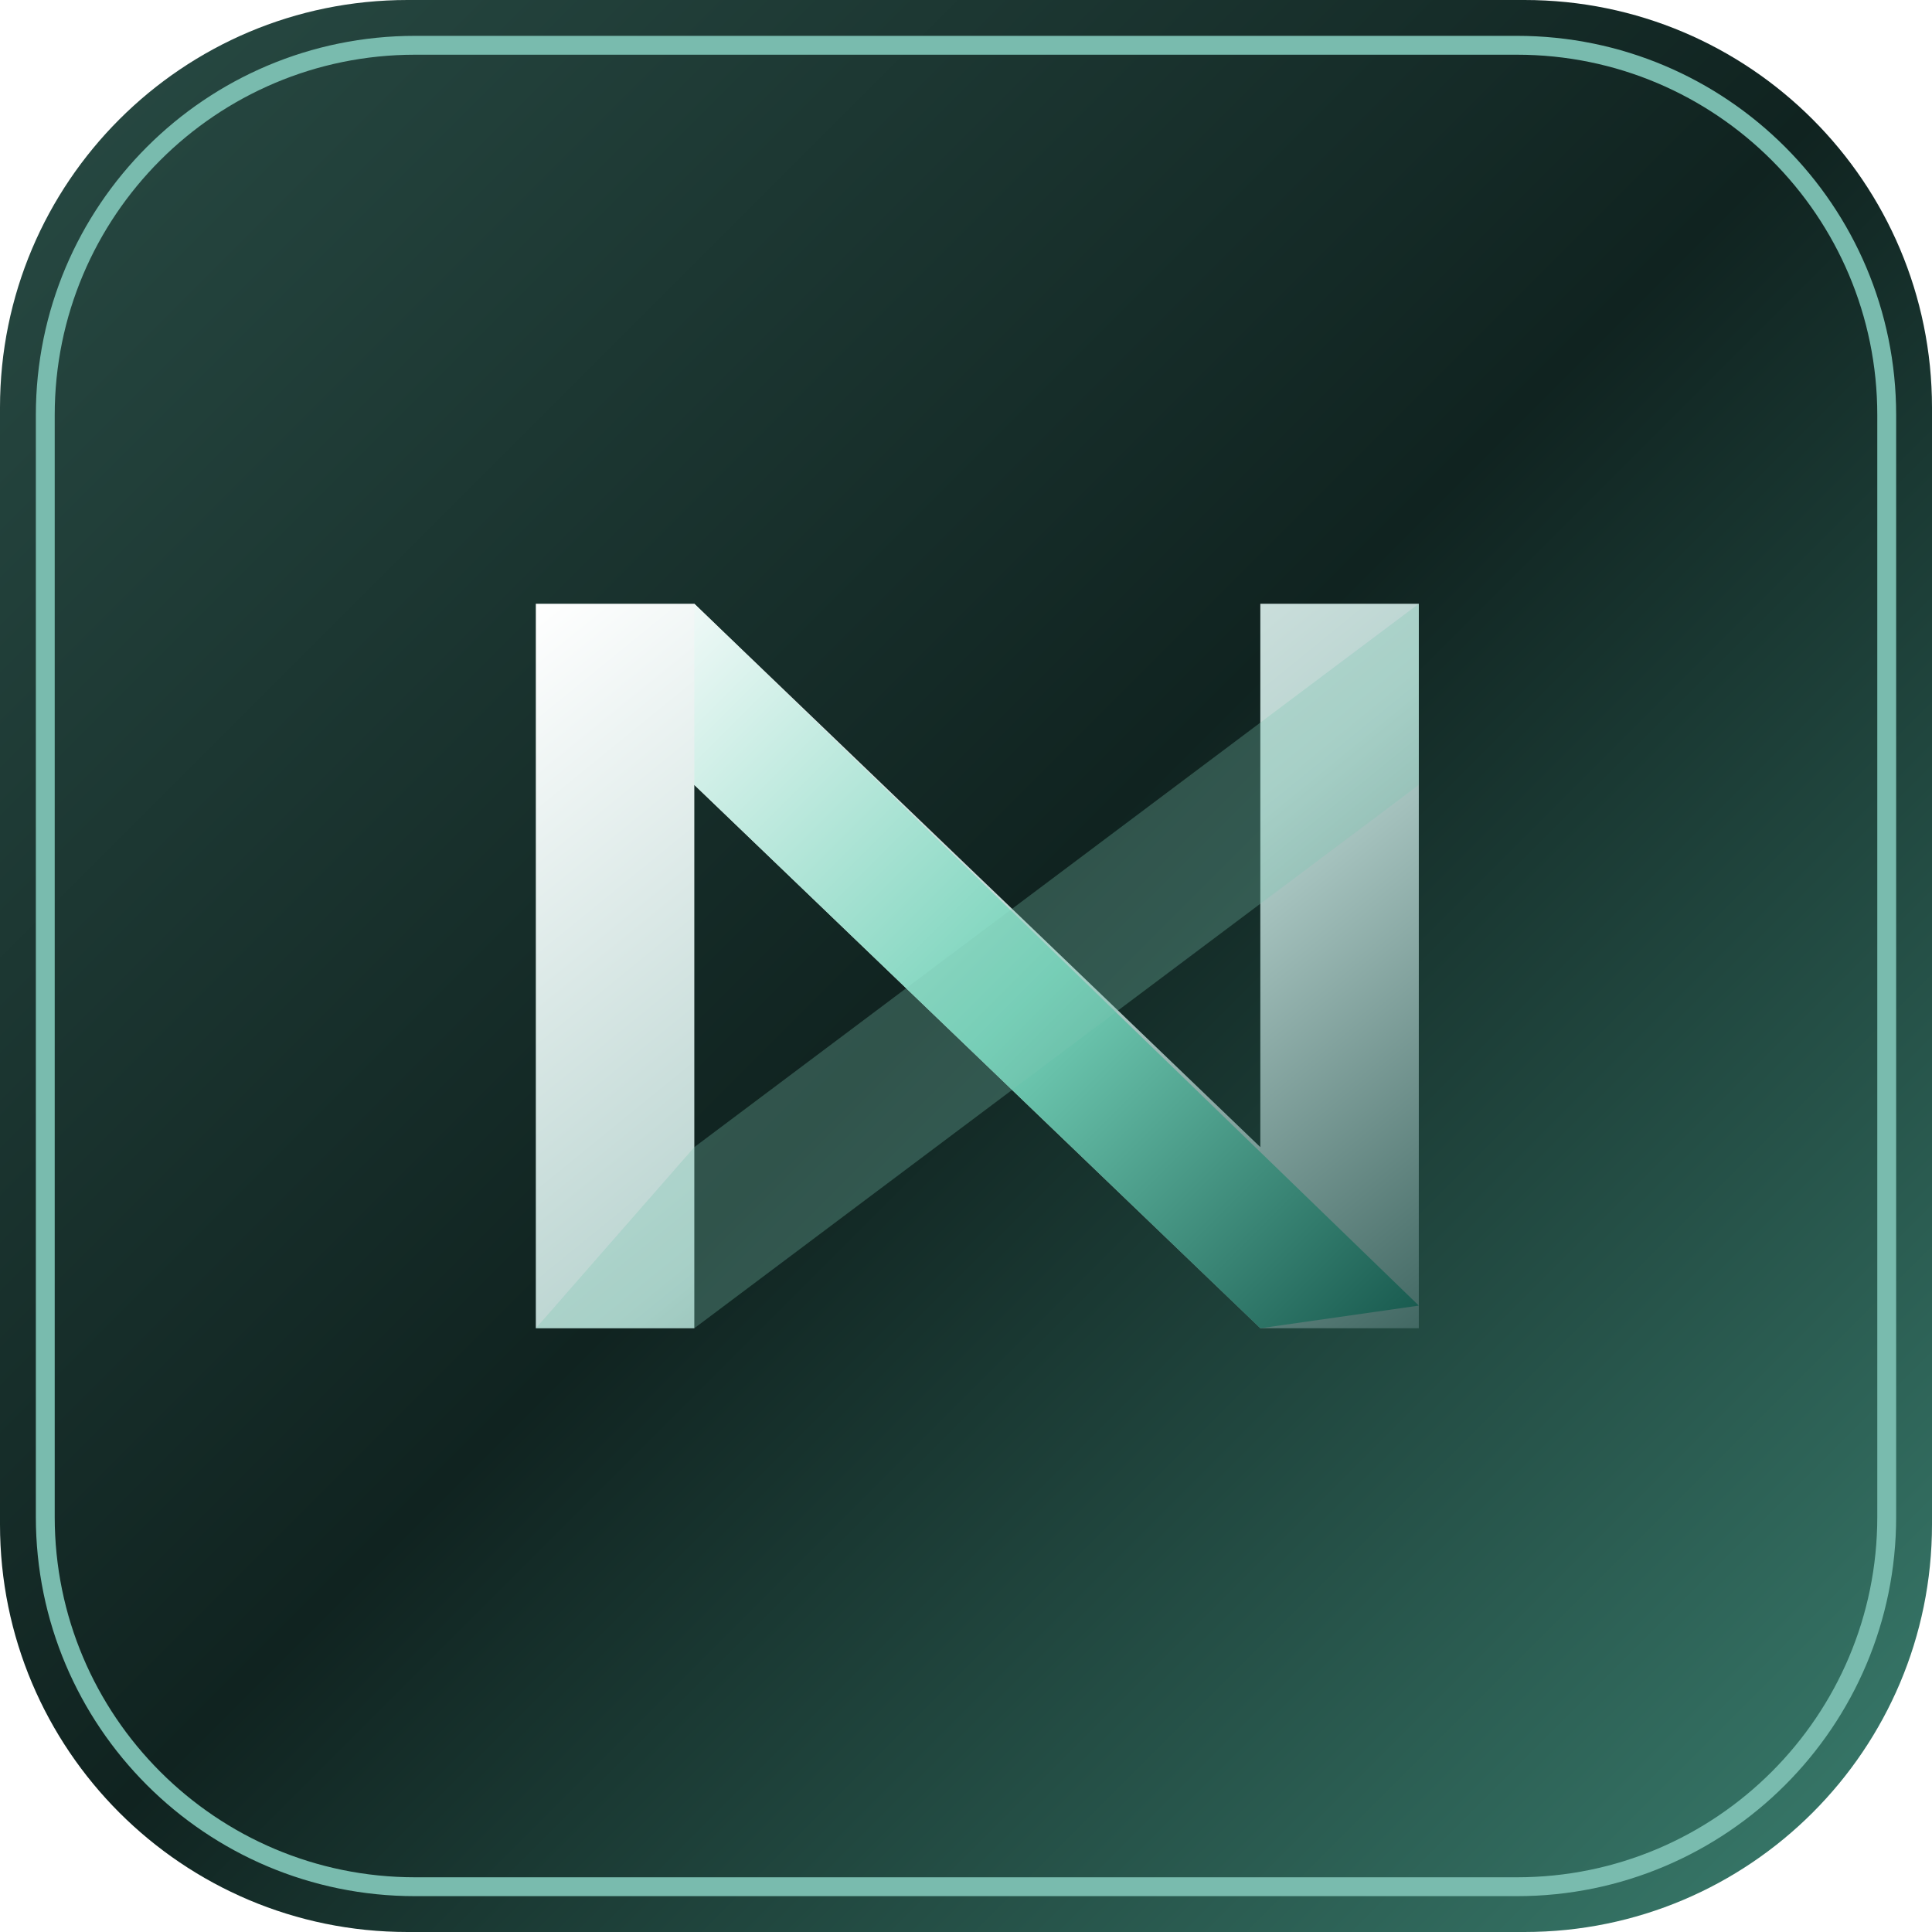
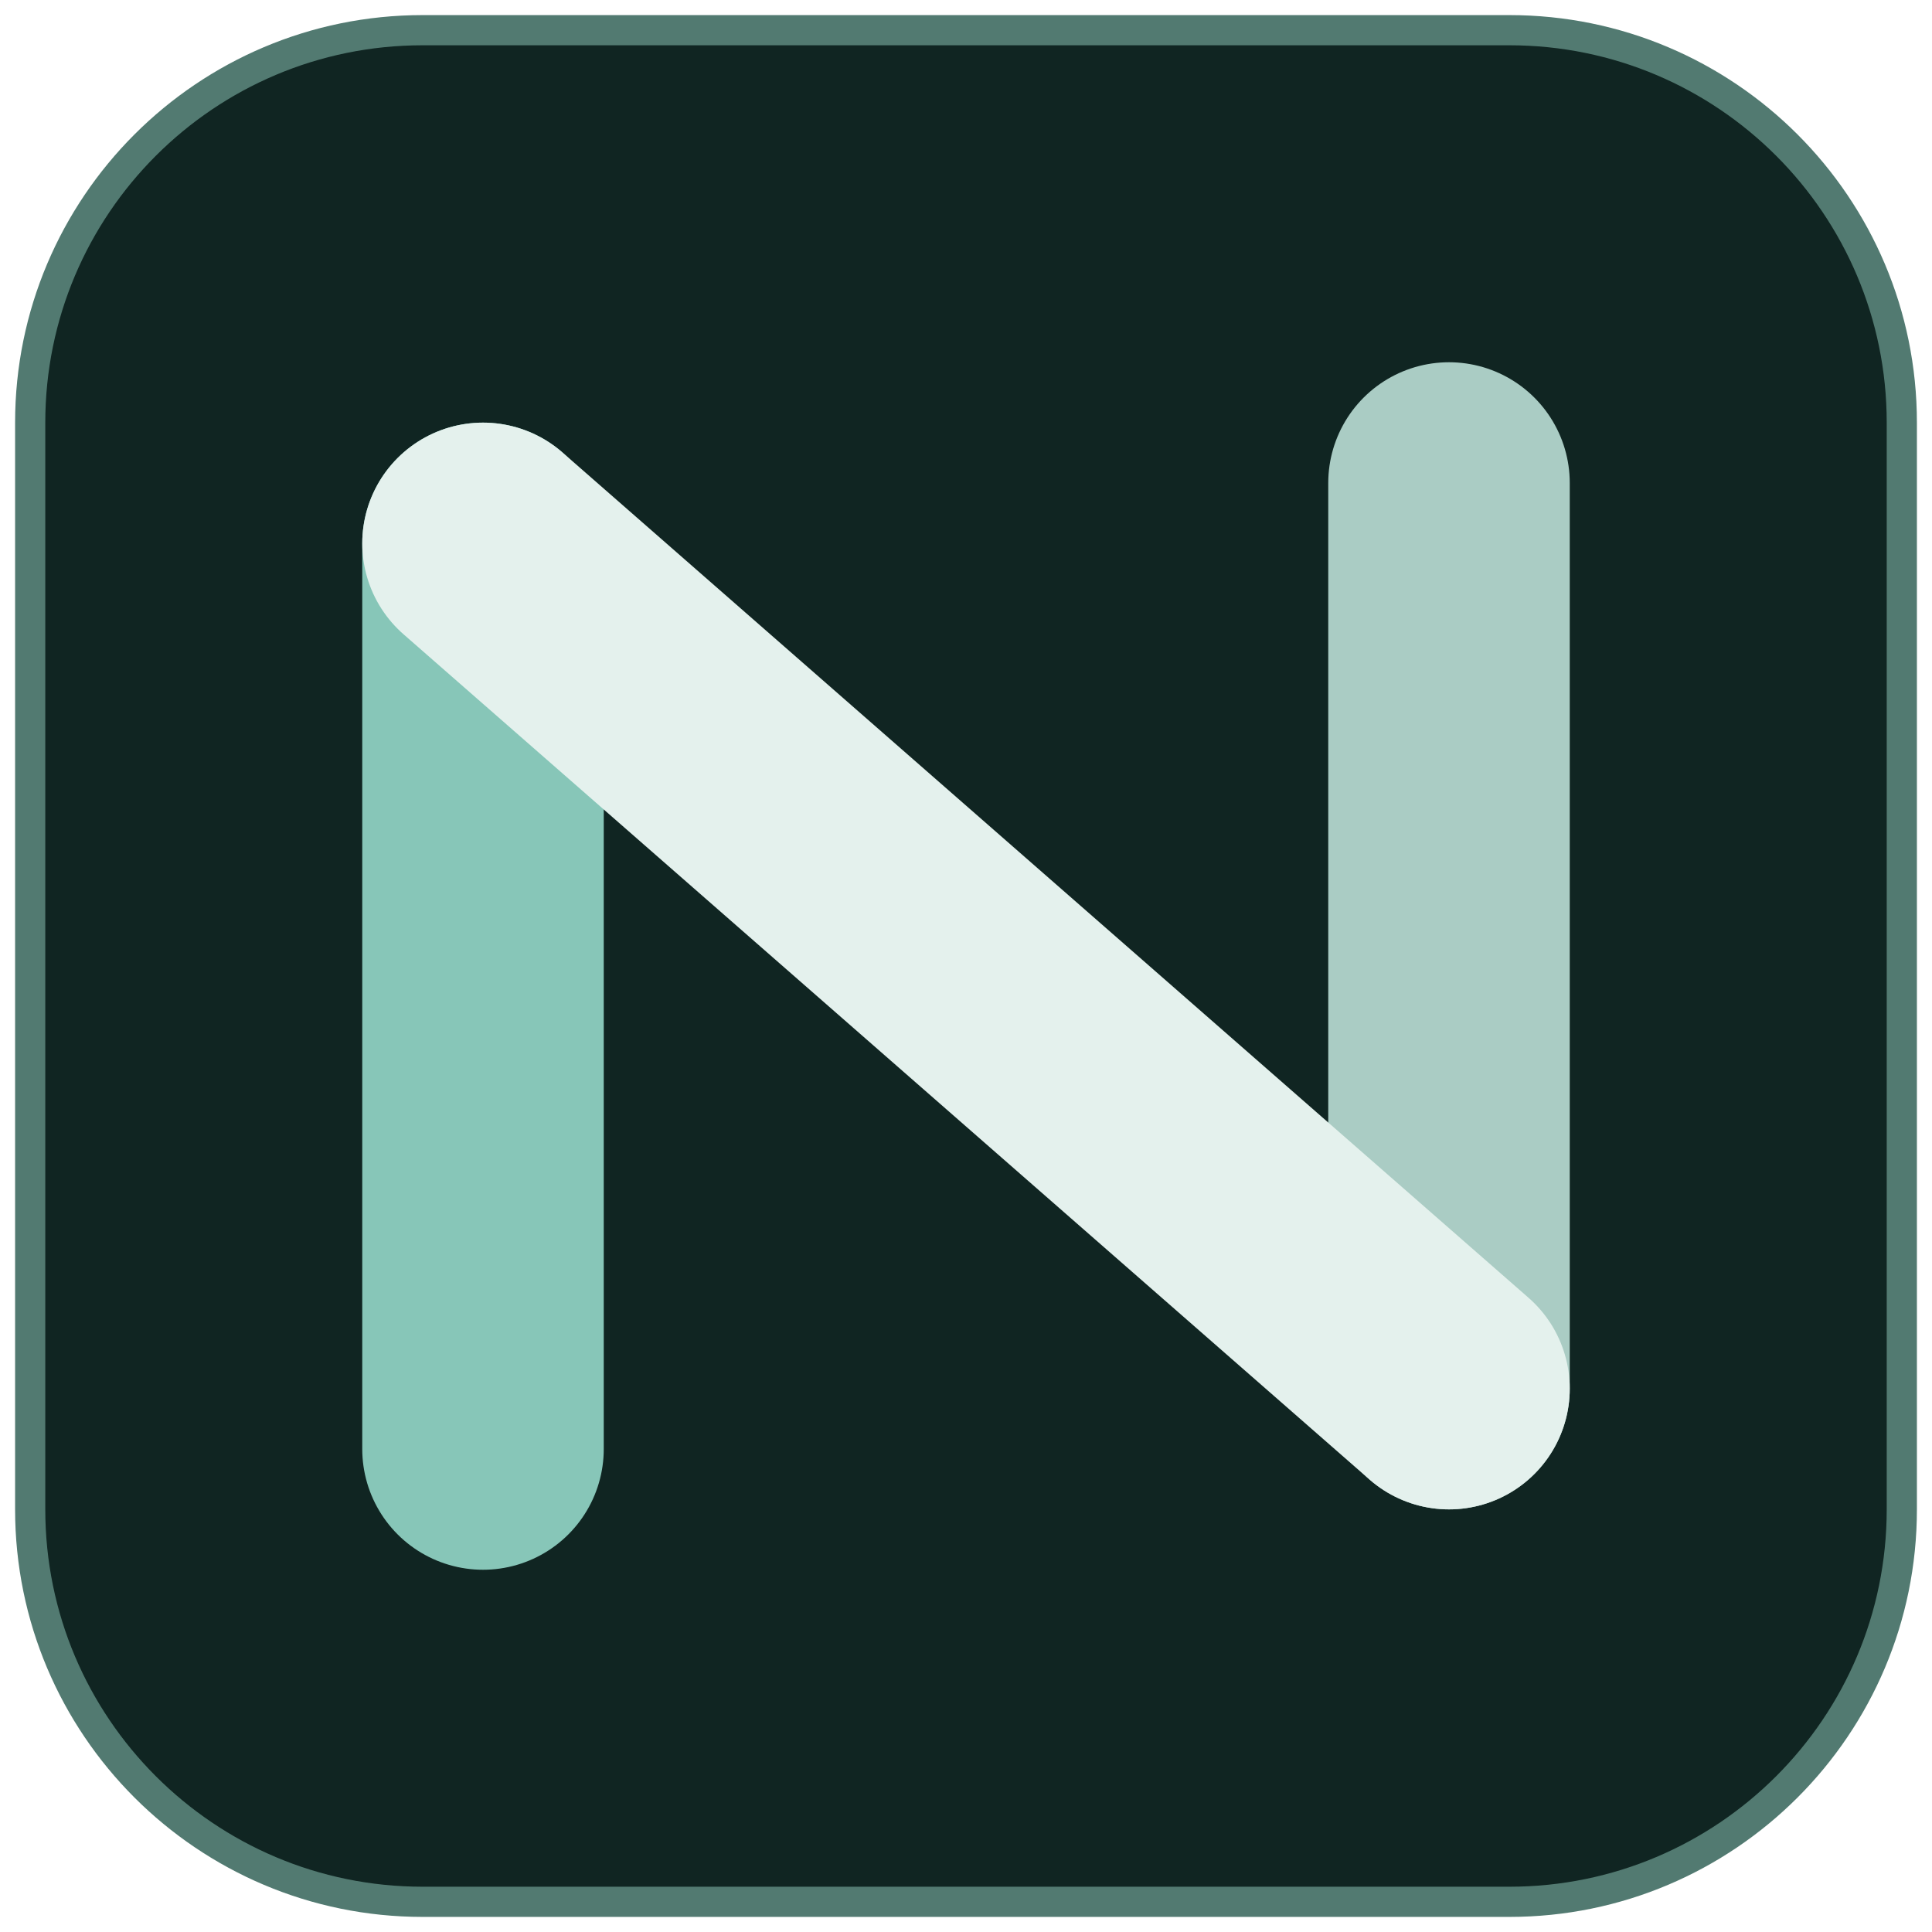
- <svg xmlns="http://www.w3.org/2000/svg" viewBox="0 0 512 512">
-   <defs>
-     <linearGradient id="b" x2="1" y2="1">
-       <stop stop-color="#294c45" />
-       <stop offset=".5" stop-color="#102320" />
-       <stop offset="1" stop-color="#3b8070" />
-     </linearGradient>
-     <linearGradient id="s" x2="1" y2="1">
-       <stop stop-color="#fff" />
-       <stop offset=".55" stop-color="#b8d3cf" />
-       <stop offset="1" stop-color="#426863" />
-     </linearGradient>
-     <linearGradient id="g" x2="1" y2="1">
-       <stop stop-color="#eff9f7" />
-       <stop offset=".5" stop-color="#75d2b9" />
-       <stop offset="1" stop-color="#17584d" />
-     </linearGradient>
-   </defs>
-   <rect width="512" height="512" rx="108" fill="url(#b)" />
-   <rect x="12" y="12" width="488" height="488" rx="98" fill="none" stroke="#79bbae" stroke-width="5" />
-   <g transform="translate(64 64) scale(6)">
-     <path d="M13 48V16h7l25 24V16h7v32h-7L20 24v24z" fill="url(#s)" />
-     <path d="M20 24V16l32 31-7 1z" fill="url(#g)" />
-     <path d="M13 48l7-8 32-24v8L20 48z" fill="#7bc5b1" opacity=".3" />
+ <svg xmlns="http://www.w3.org/2000/svg" viewBox="0 0 64 64">
+   <rect x="1" y="1" width="62" height="62" rx="13" fill="#102522" stroke="#527a71" />
+   <g fill="none" stroke-width="8" stroke-linecap="round">
+     <path d="M16 48V18" stroke="#87c6b8" />
+     <path d="M48 46V16" stroke="#aaccc4" />
+     <path d="M16 18L48 46" stroke="#e4f1ed" />
  </g>
</svg>
